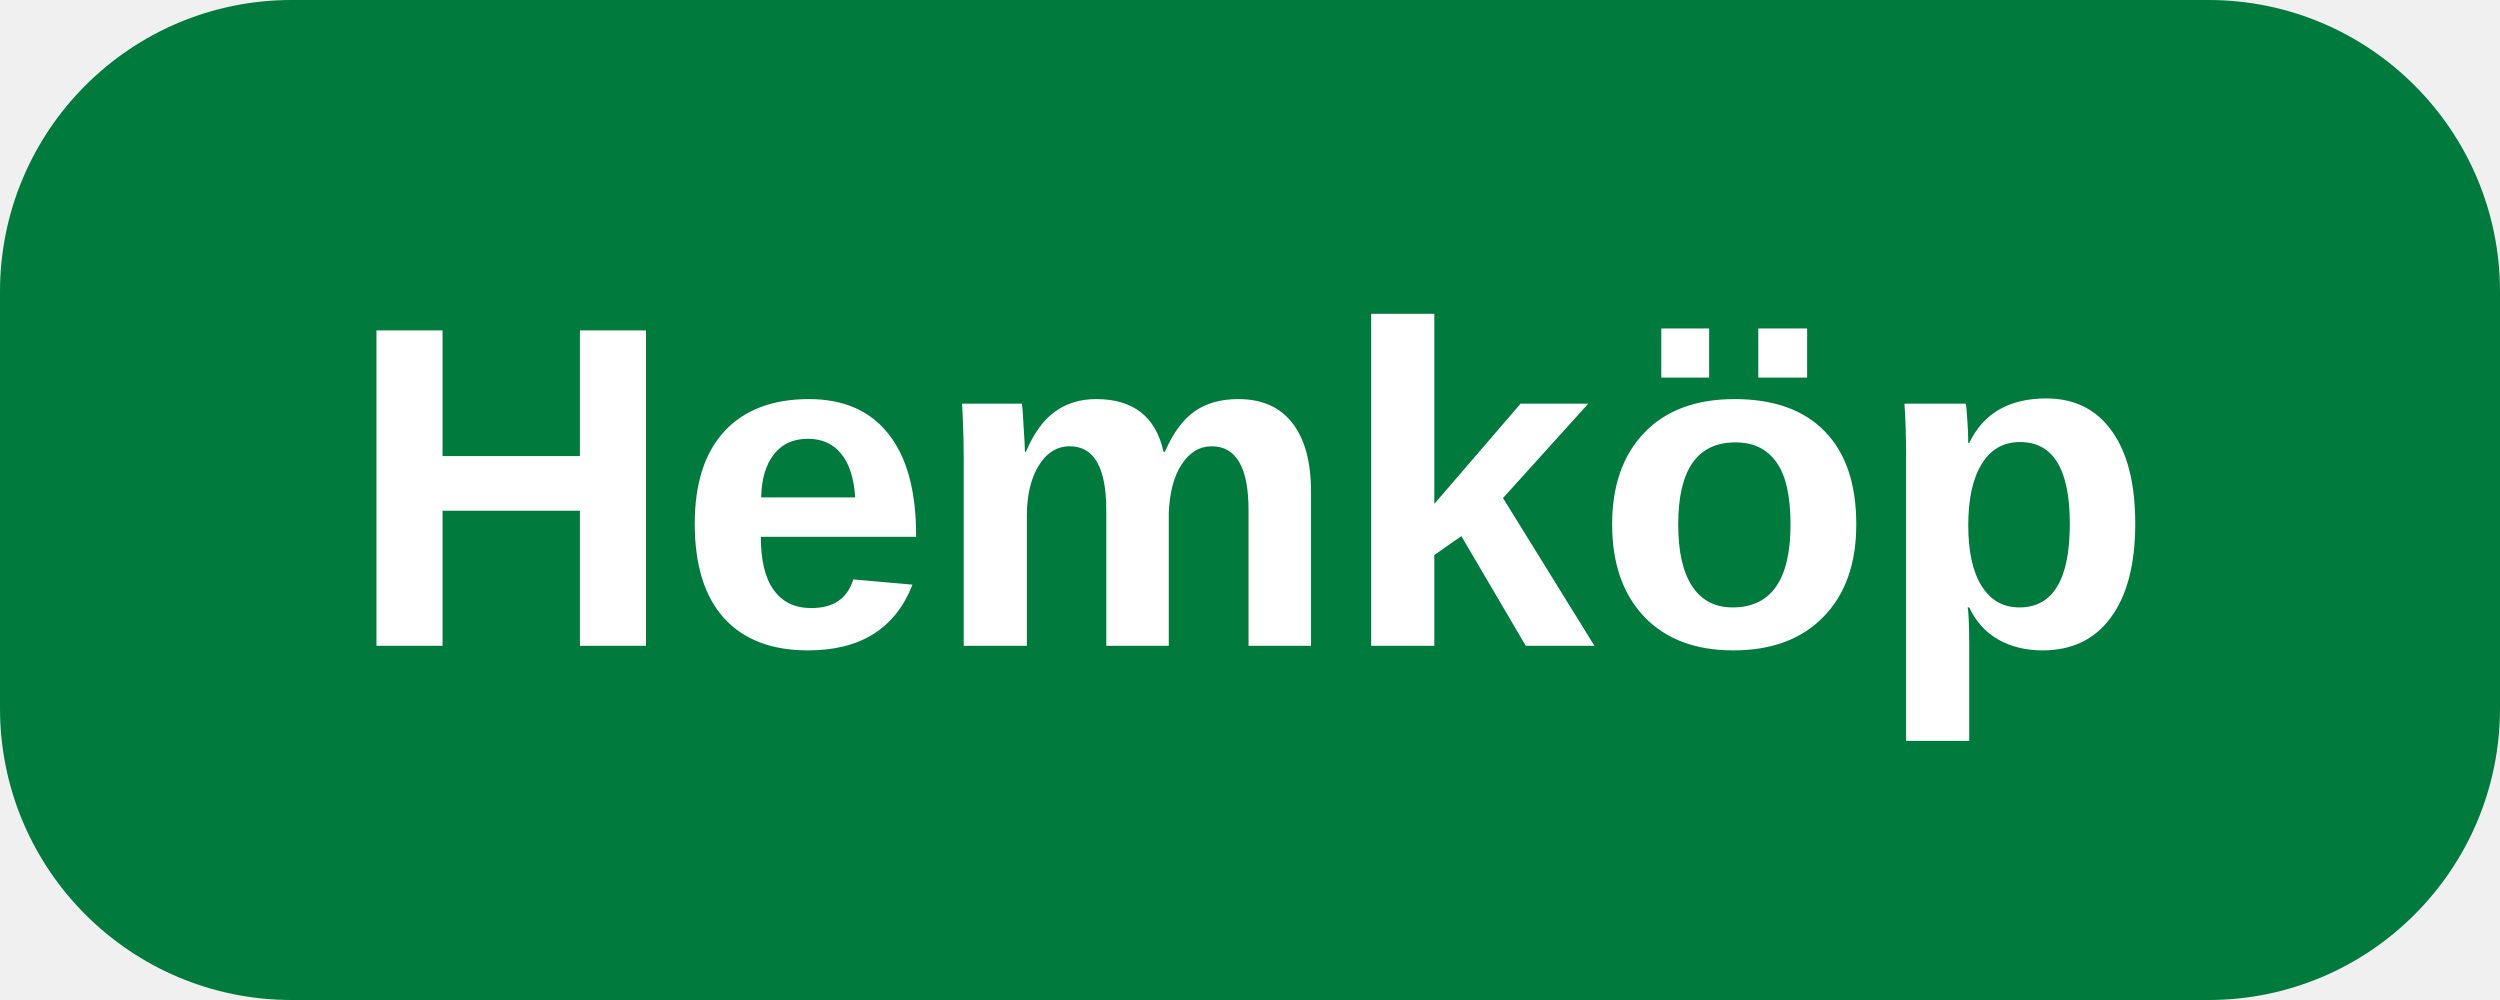
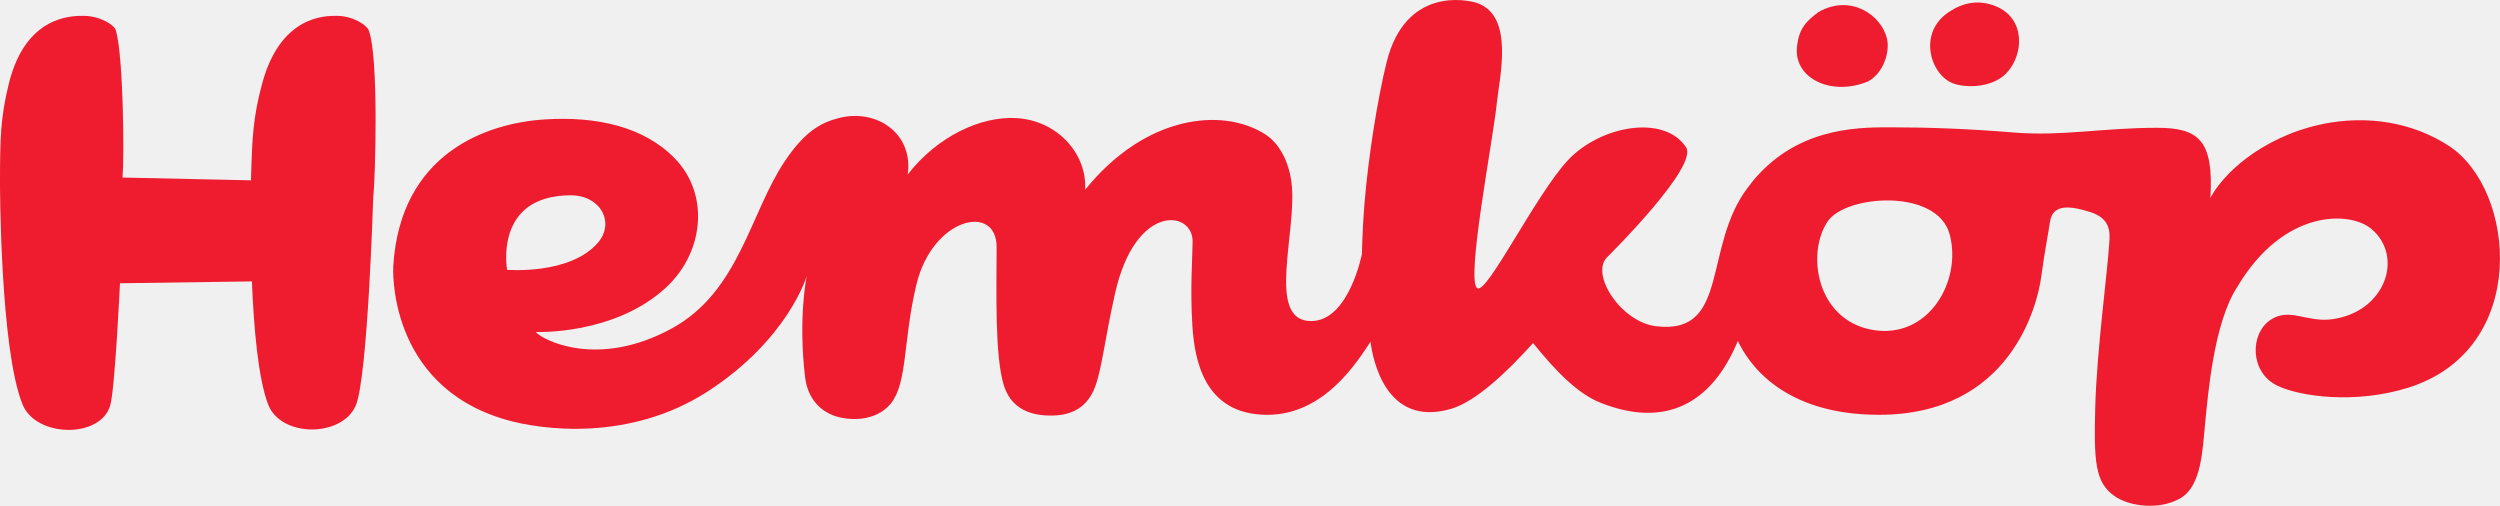
- <svg xmlns="http://www.w3.org/2000/svg" role="img" aria-label="Hemkop" viewBox="0 0 120 48">
-   <rect width="120" height="48" rx="14" fill="#007a3d" />
-   <text x="60" y="31" text-anchor="middle" font-family="Arial, sans-serif" font-size="22" font-weight="900" fill="#fff">Hemköp</text>
+ <svg xmlns="http://www.w3.org/2000/svg" width="97.868" height="19.801" viewBox="0 0 97.868 19.801" version="1.1" id="svg1872">
+   <defs id="defs1861" />
+   <g id="Page-1" style="fill:none;fill-rule:evenodd;stroke:none;stroke-width:1" transform="translate(-0.07146142,-0.05991096)">
+     <g id="320-Framework-E-commerce-Cookie" transform="translate(-18,-164)" style="fill:#ee1c2e">
+       <g id="Group" transform="translate(0,148)">
+         <g id="Hemköp-logo-+-Page-1" transform="translate(18,16)">
+           <g id="Hemköp-logo">
+             <path d="M 73.206,3.245 C 73.806,2.913 74.061,2.094 73.943,1.582 73.729,0.648 72.512,-0.192 71.254,0.535 c -0.448,0.34 -0.768,0.617 -0.838,1.387 -0.11,1.217 1.361,1.92 2.79,1.323" id="Fill-1" />
+             <path d="M 76.533,3.325 C 77.042,3.512 78.043,3.497 78.596,2.945 79.298,2.242 79.397,0.776 78.182,0.297 77.533,0.04 76.934,0.152 76.371,0.525 75.117,1.351 75.654,3.003 76.533,3.325" id="Fill-2" />
+             <path d="M 95.938,5.771 C 93.849,4.417 91.273,4.549 89.308,5.477 87.244,6.451 86.602,7.81 86.602,7.81 86.734,5.58 86.17,5.063 84.522,5.063 c -2.166,0 -3.72,0.339 -5.613,0.184 -1.922,-0.158 -3.508,-0.202 -4.705,-0.202 -1.161,0 -3.491,-0.075 -5.267,1.822 -0.163,0.172 -0.306,0.347 -0.435,0.524 -1.786,2.329 -0.695,5.788 -3.596,5.441 -1.389,-0.167 -2.601,-2.053 -1.912,-2.712 0.179,-0.174 3.571,-3.554 3.081,-4.296 -0.858,-1.3 -3.35,-0.846 -4.616,0.5 -1.265,1.347 -3.172,5.266 -3.557,5.019 -0.455,-0.295 0.617,-5.784 0.768,-7.263 C 58.769,3.098 59.362,0.691 57.905,0.182 57.483,0.034 55.085,-0.448 54.354,2.493 c -0.356,1.428 -0.724,3.766 -0.865,5.517 -0.044,0.522 -0.085,1.241 -0.103,1.997 0,0 -0.509,2.623 -1.988,2.622 C 49.602,12.628 50.875,9.093 50.629,7.202 50.517,6.339 50.128,5.654 49.6,5.317 47.924,4.25 44.912,4.564 42.549,7.491 42.641,6.123 41.504,4.788 39.877,4.684 38.461,4.593 36.75,5.413 35.607,6.89 35.832,5.254 34.356,4.31 32.921,4.678 c -0.658,0.168 -1.309,0.472 -2.127,1.693 -1.363,2.035 -1.78,5.087 -4.401,6.534 -2.936,1.619 -5.123,0.442 -5.346,0.151 0,0 3.076,0.133 5.1,-1.742 1.491,-1.382 1.71,-3.658 0.33,-5.064 -1.207,-1.231 -3.042,-1.643 -5.068,-1.516 -2.282,0.141 -5.674,1.319 -5.943,5.754 0,0 -0.269,4.623 4.369,5.991 1.457,0.429 4.902,0.869 7.937,-1.093 3.154,-2.04 3.88,-4.518 3.88,-4.518 0,0 -0.342,1.633 -0.063,3.958 0.094,0.813 0.595,1.395 1.344,1.57 0.689,0.16 1.537,0.055 2.018,-0.547 0.649,-0.813 0.472,-2.452 0.991,-4.634 0.63,-2.649 3.144,-3.207 3.144,-1.491 0,1.716 -0.081,4.297 0.292,5.45 0.354,1.093 1.383,1.165 1.915,1.153 0.802,-0.017 1.35,-0.371 1.632,-1.082 0.28,-0.713 0.387,-1.867 0.794,-3.685 0.791,-3.553 3.04,-3.274 3.04,-2.055 0,0.549 -0.104,1.85 -0.009,3.311 0.084,1.279 0.43,3.483 2.934,3.483 2.244,0 3.528,-2.093 4.039,-2.861 0.09,0.689 0.591,3.359 3.137,2.632 0.989,-0.283 2.227,-1.467 3.228,-2.58 0.91,1.132 1.763,1.991 2.648,2.34 2.524,0.997 4.345,0.048 5.368,-2.424 0.414,0.887 1.765,2.892 5.526,2.892 5.146,0 6.202,-4.284 6.352,-5.418 0.124,-0.93 0.287,-1.757 0.34,-2.131 0.099,-0.692 0.736,-0.652 1.571,-0.39 0.788,0.247 0.792,0.768 0.748,1.234 -0.064,1.091 -0.481,4.146 -0.545,6.353 -0.061,2.205 -0.003,2.994 0.743,3.527 0.573,0.411 1.761,0.573 2.591,0.091 0.831,-0.482 0.865,-1.911 0.97,-2.97 0.107,-1.054 0.329,-3.905 1.262,-5.313 1.802,-3.033 4.389,-2.971 5.236,-2.265 1.298,1.082 0.554,3.265 -1.54,3.542 -0.996,0.133 -1.653,-0.478 -2.404,0.025 -0.812,0.545 -0.806,2.036 0.243,2.562 0.872,0.437 3.07,0.748 5.159,0.089 4.782,-1.505 4.209,-7.76 1.58,-9.464 z M 19.923,10.622 c 0,0 -0.537,-2.903 2.481,-2.917 1.178,-0.005 1.758,1.07 1.069,1.863 -1.098,1.262 -3.55,1.054 -3.55,1.054 z m 53.44,2.35 C 71.185,12.581 70.77,9.981 71.623,8.722 72.326,7.686 75.919,7.414 76.4,9.248 76.88,11.082 75.551,13.362 73.363,12.972 Z" id="Fill-3" />
+             <path d="M 14.504,1.243 C 14.418,1.029 13.875,0.677 13.239,0.68 12.817,0.683 11.061,0.649 10.336,3.325 9.977,4.652 9.941,5.451 9.897,7.119 L 4.868,7.01 C 4.936,6.278 4.909,2.255 4.605,1.243 4.538,1.021 3.963,0.677 3.327,0.68 2.905,0.683 1.081,0.649 0.42,3.325 0.087,4.672 0.075,5.475 0.071,7.197 c 0,0 0,6.529 0.884,8.697 0.53,1.303 3.052,1.337 3.431,0.039 0.187,-0.635 0.382,-4.784 0.382,-4.784 l 5.165,-0.073 c 0.073,1.815 0.245,3.798 0.636,4.818 0.499,1.303 2.895,1.294 3.43,0.039 0.471,-1.104 0.683,-8.146 0.683,-8.146 0.086,-0.732 0.221,-5.553 -0.178,-6.544" id="Fill-4" />
+           </g>
+         </g>
+       </g>
+     </g>
+   </g>
</svg>
